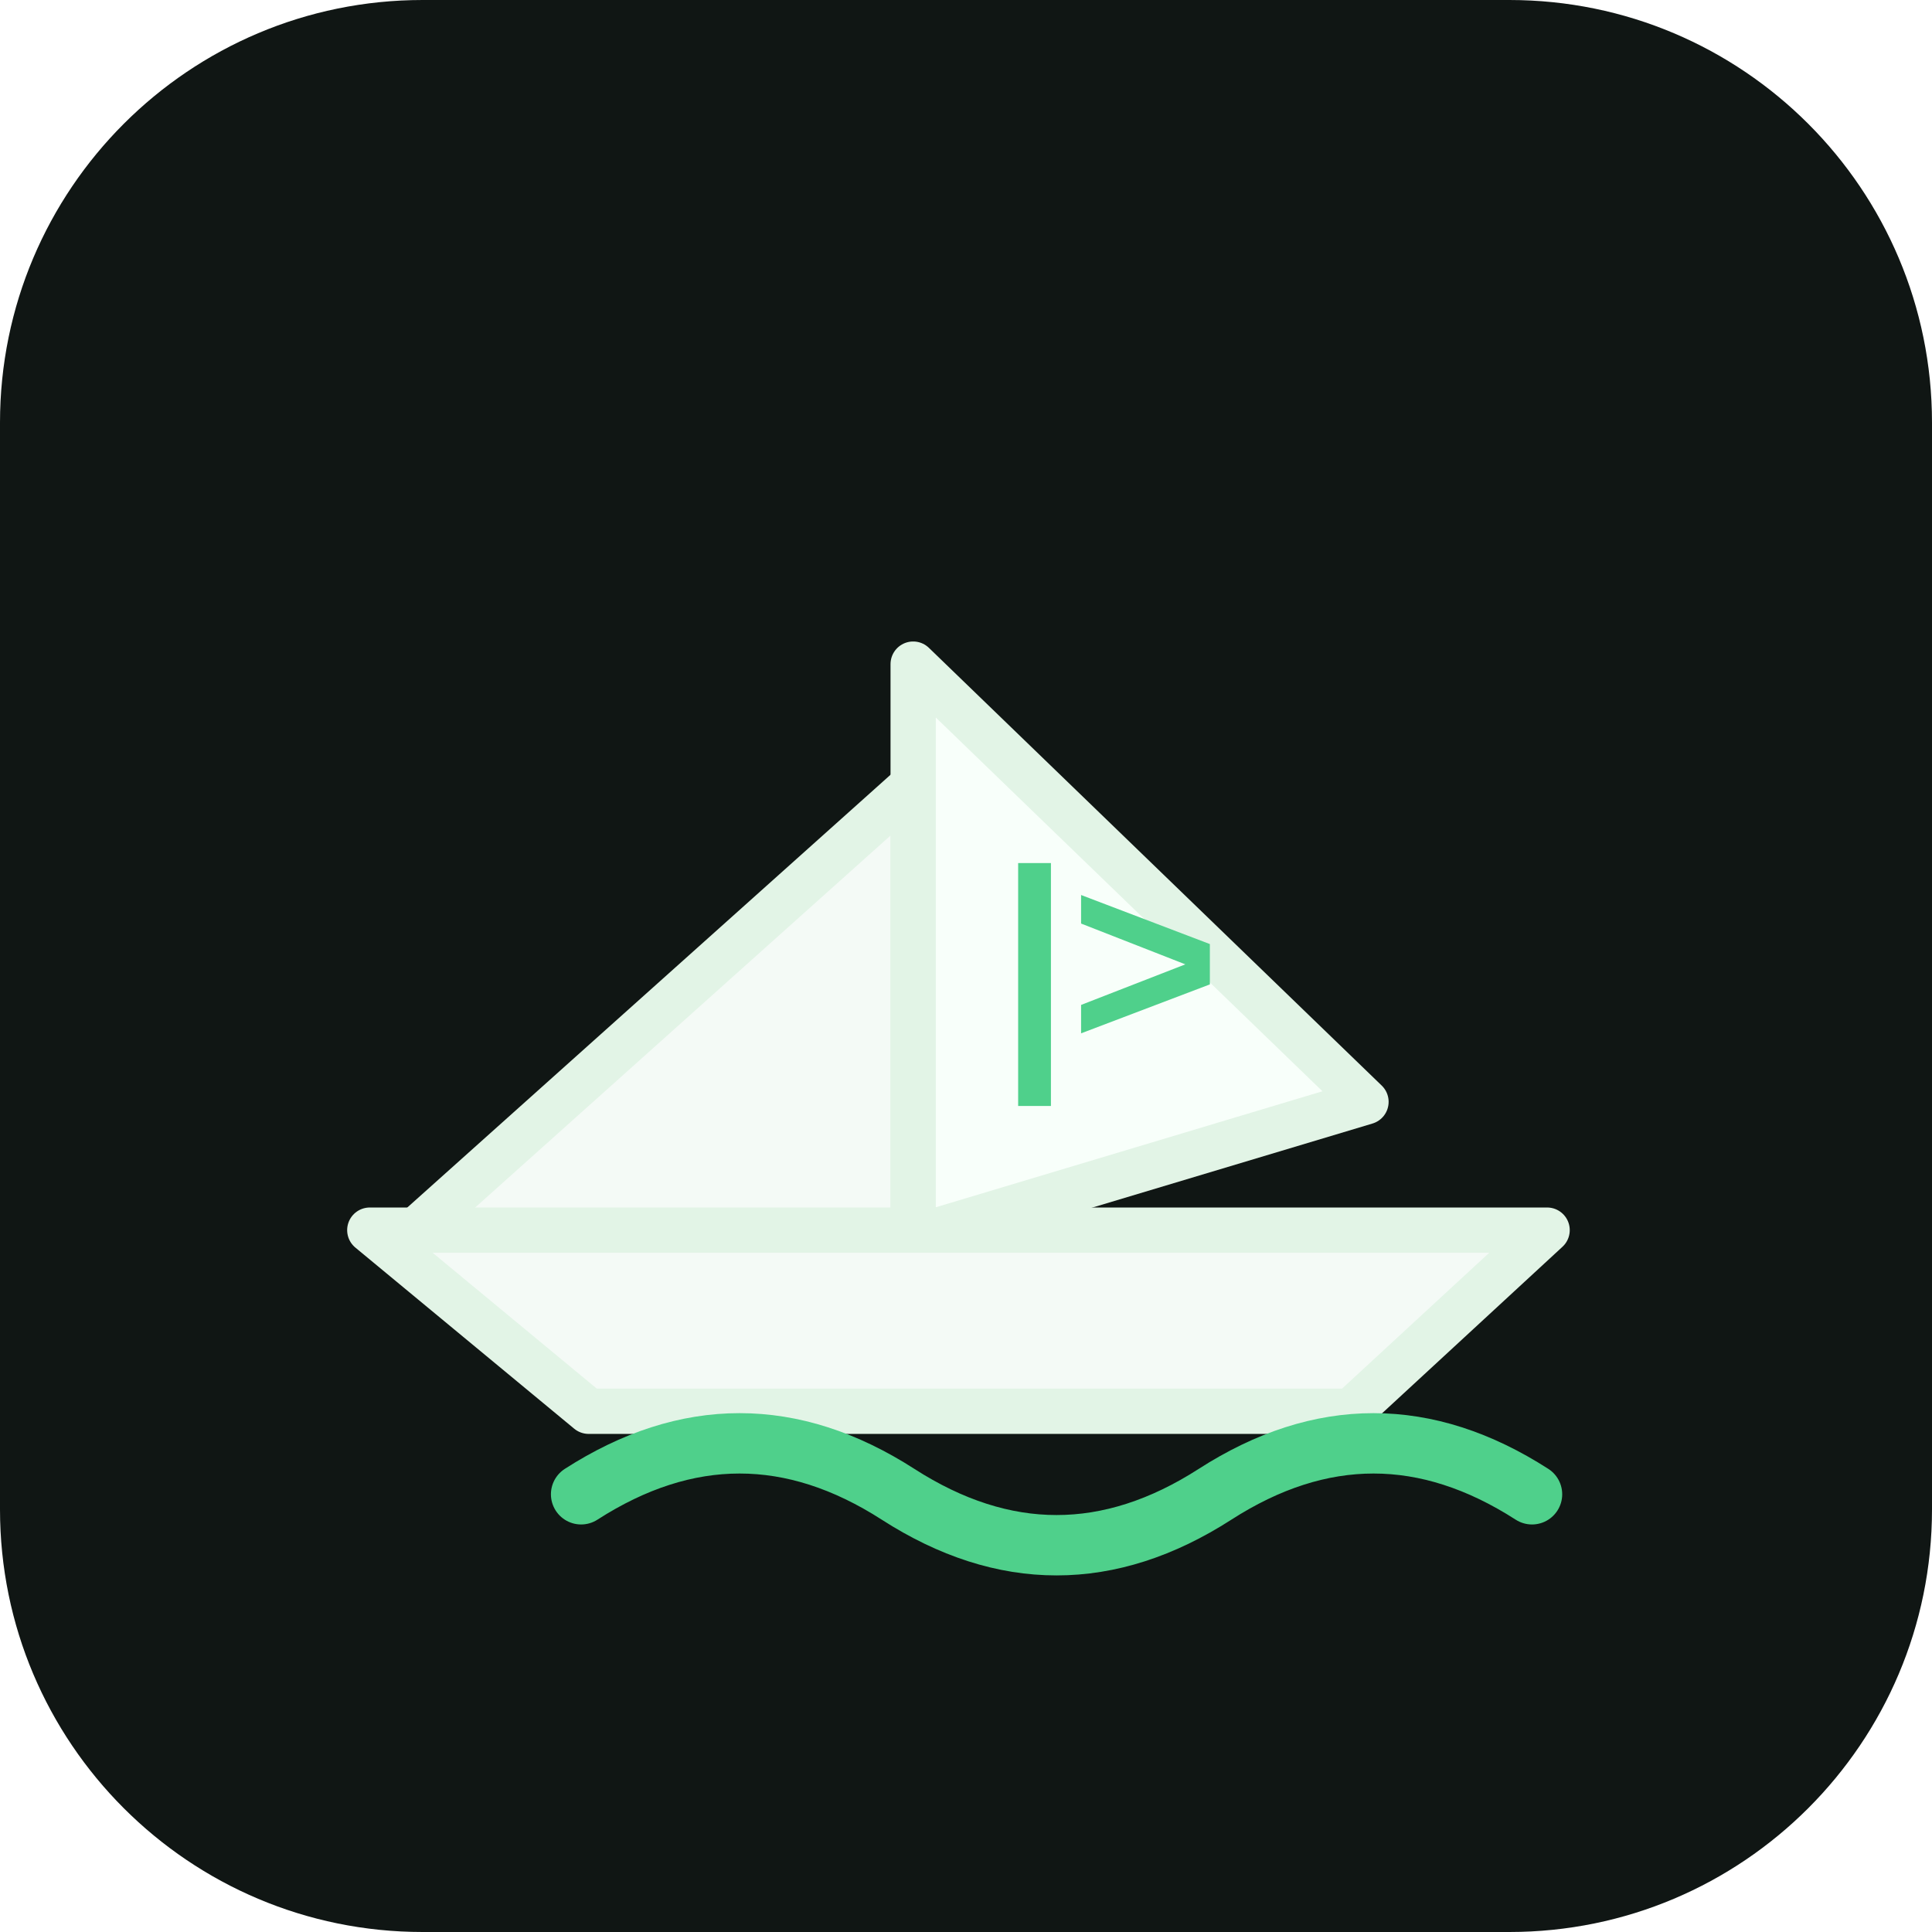
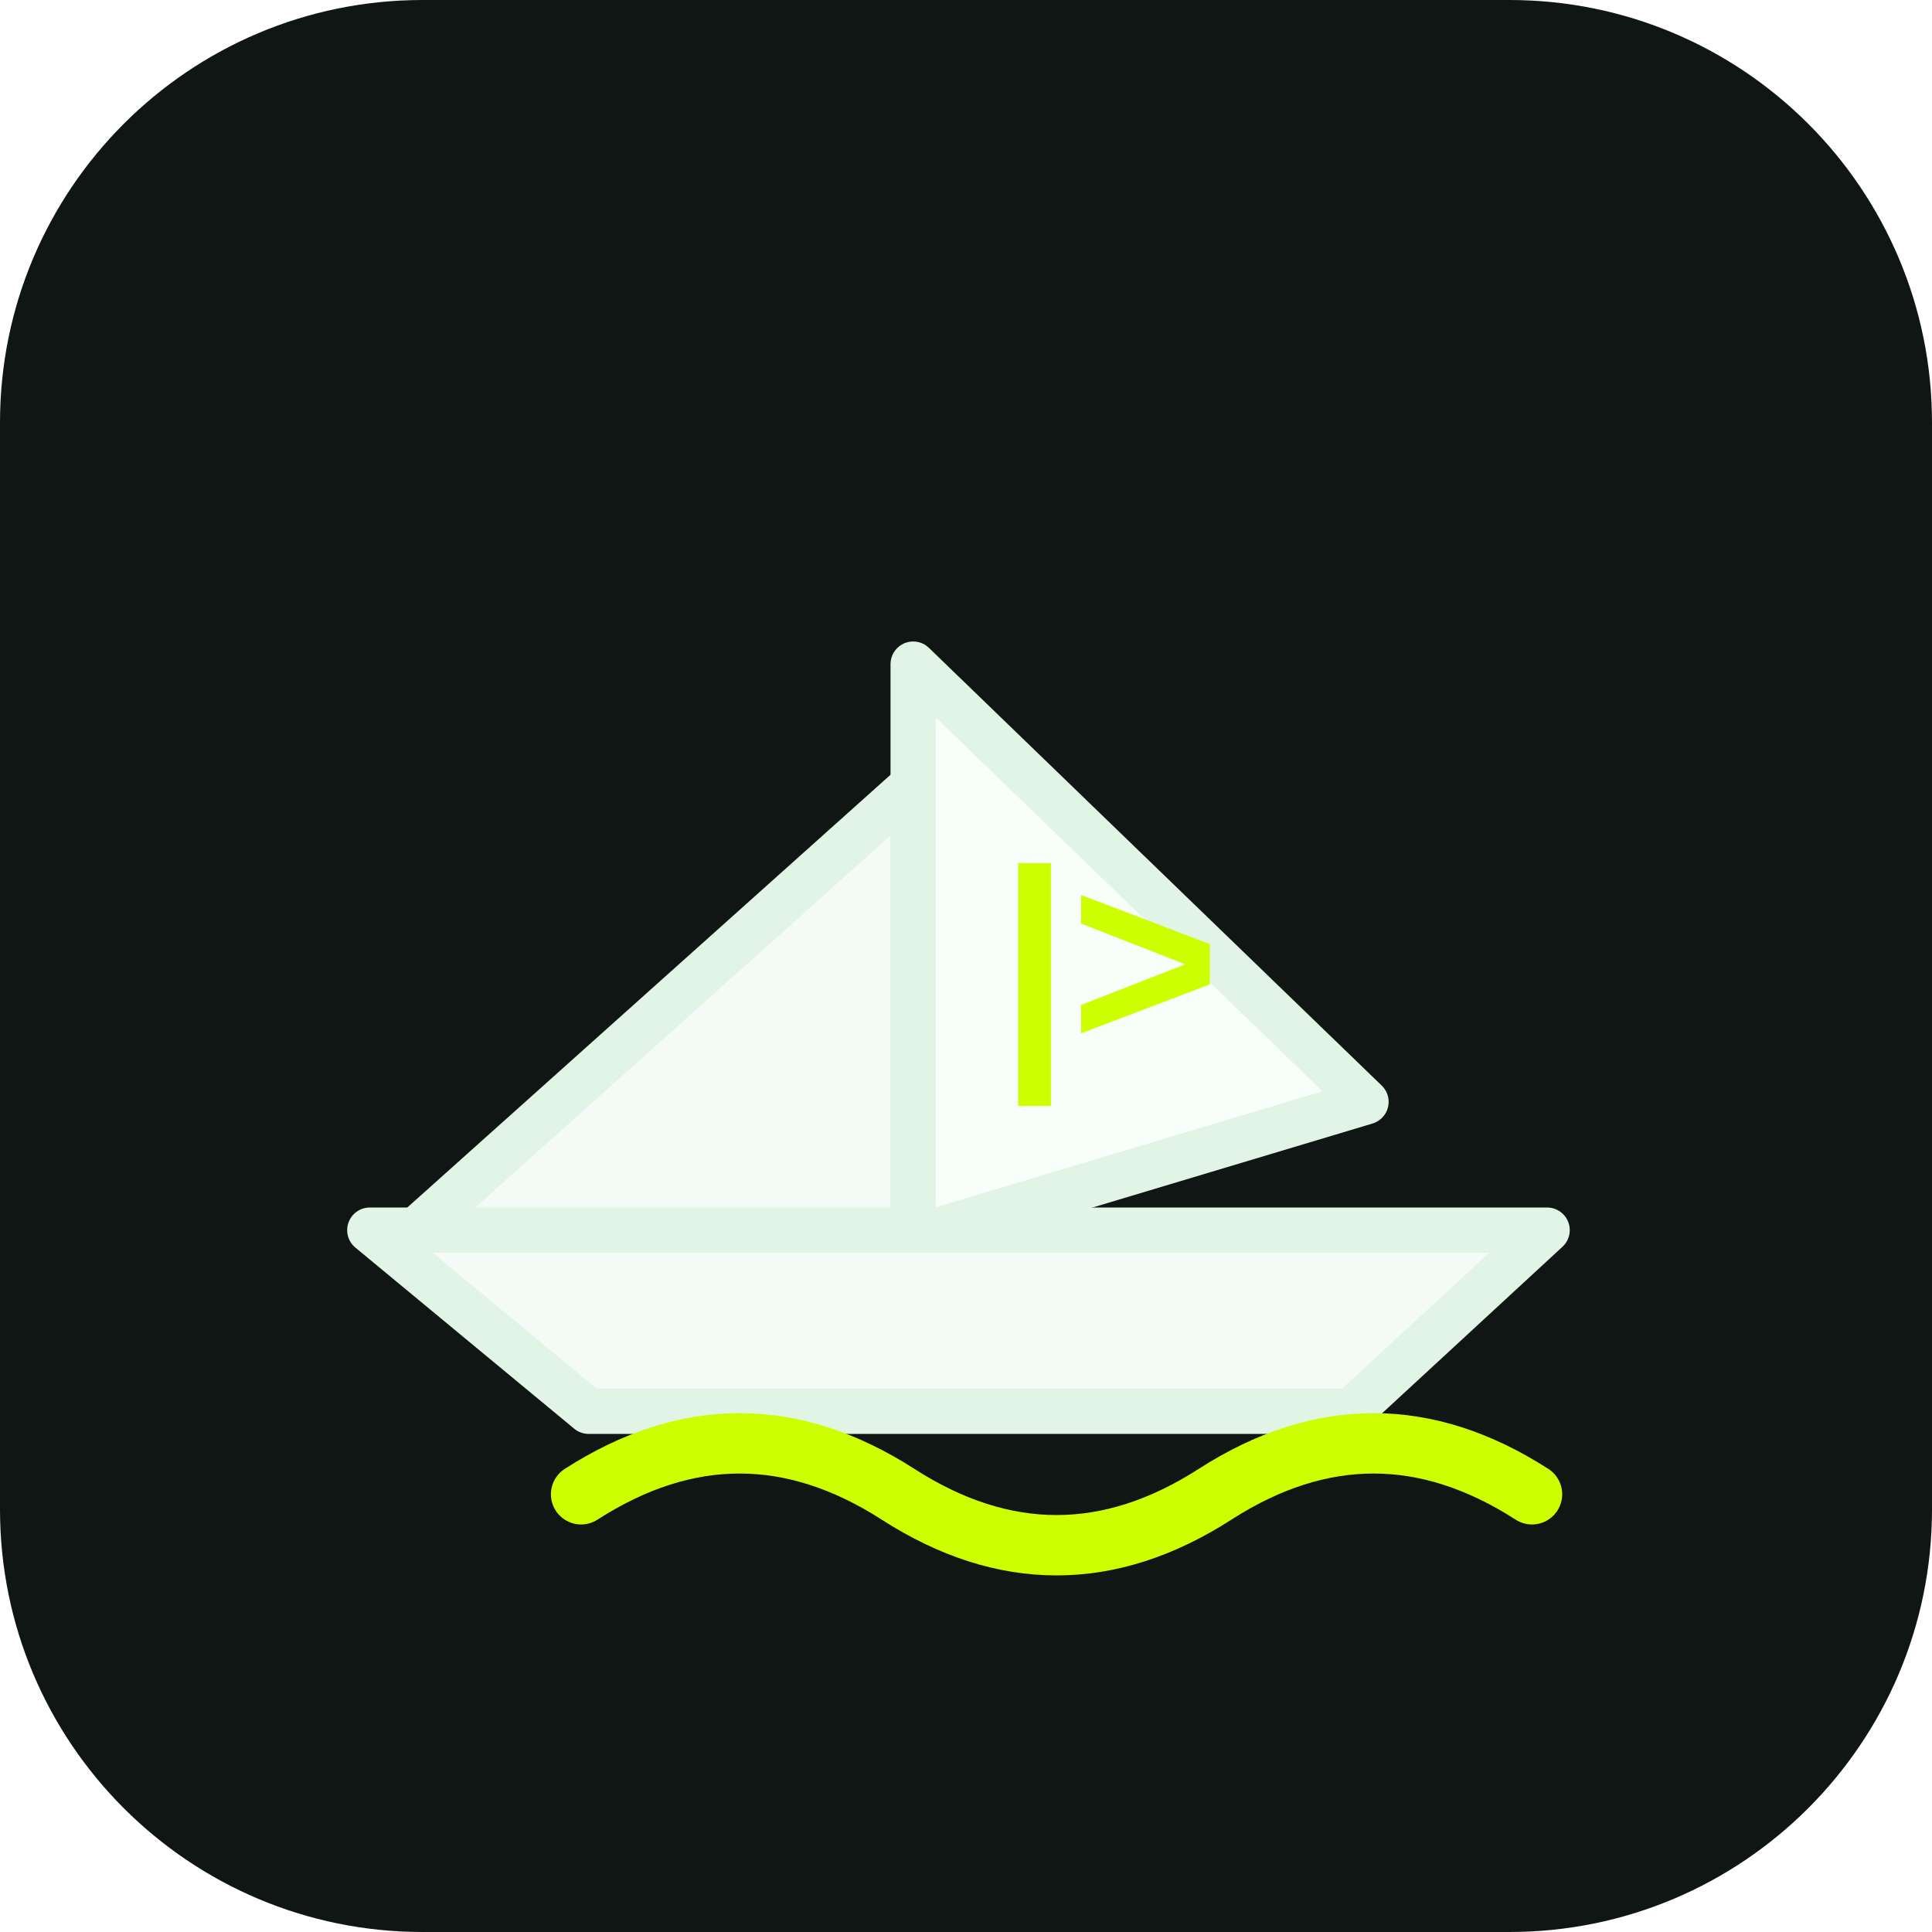
<svg xmlns="http://www.w3.org/2000/svg" width="256" height="256" viewBox="0 0 256 256" fill="none">
  <rect width="256" height="256" rx="56" fill="#101614" />
  <path d="M54 164L121 104L121 164H54Z" fill="#F4FAF6" stroke="#E2F4E6" stroke-width="6" stroke-linejoin="round" />
  <path d="M121 88L121 164L181 146L121 88Z" fill="#F8FFFA" stroke="#E2F4E6" stroke-width="6" stroke-linejoin="round" />
  <path d="M49 163H205L179 187H78L49 163Z" fill="#F4FAF6" stroke="#E2F4E6" stroke-width="6" stroke-linejoin="round" />
-   <path d="M77 198C91 189 105 189 119 198C133 207 147 207 161 198C175 189 189 189 203 198" stroke="#4FD08B" stroke-width="8" stroke-linecap="round" />
-   <text x="147" y="139" fill="#4FD08B" font-family="Segoe UI, Arial, sans-serif" font-size="34" font-weight="700" text-anchor="middle">|&gt;</text>
+   <path d="M77 198C91 189 105 189 119 198C133 207 147 207 161 198C175 189 189 189 203 198" stroke="#ccff00" stroke-width="8" stroke-linecap="round" />
+   <text x="147" y="139" fill="#ccff00" font-family="Segoe UI, Arial, sans-serif" font-size="34" font-weight="700" text-anchor="middle">|&gt;</text>
</svg>
